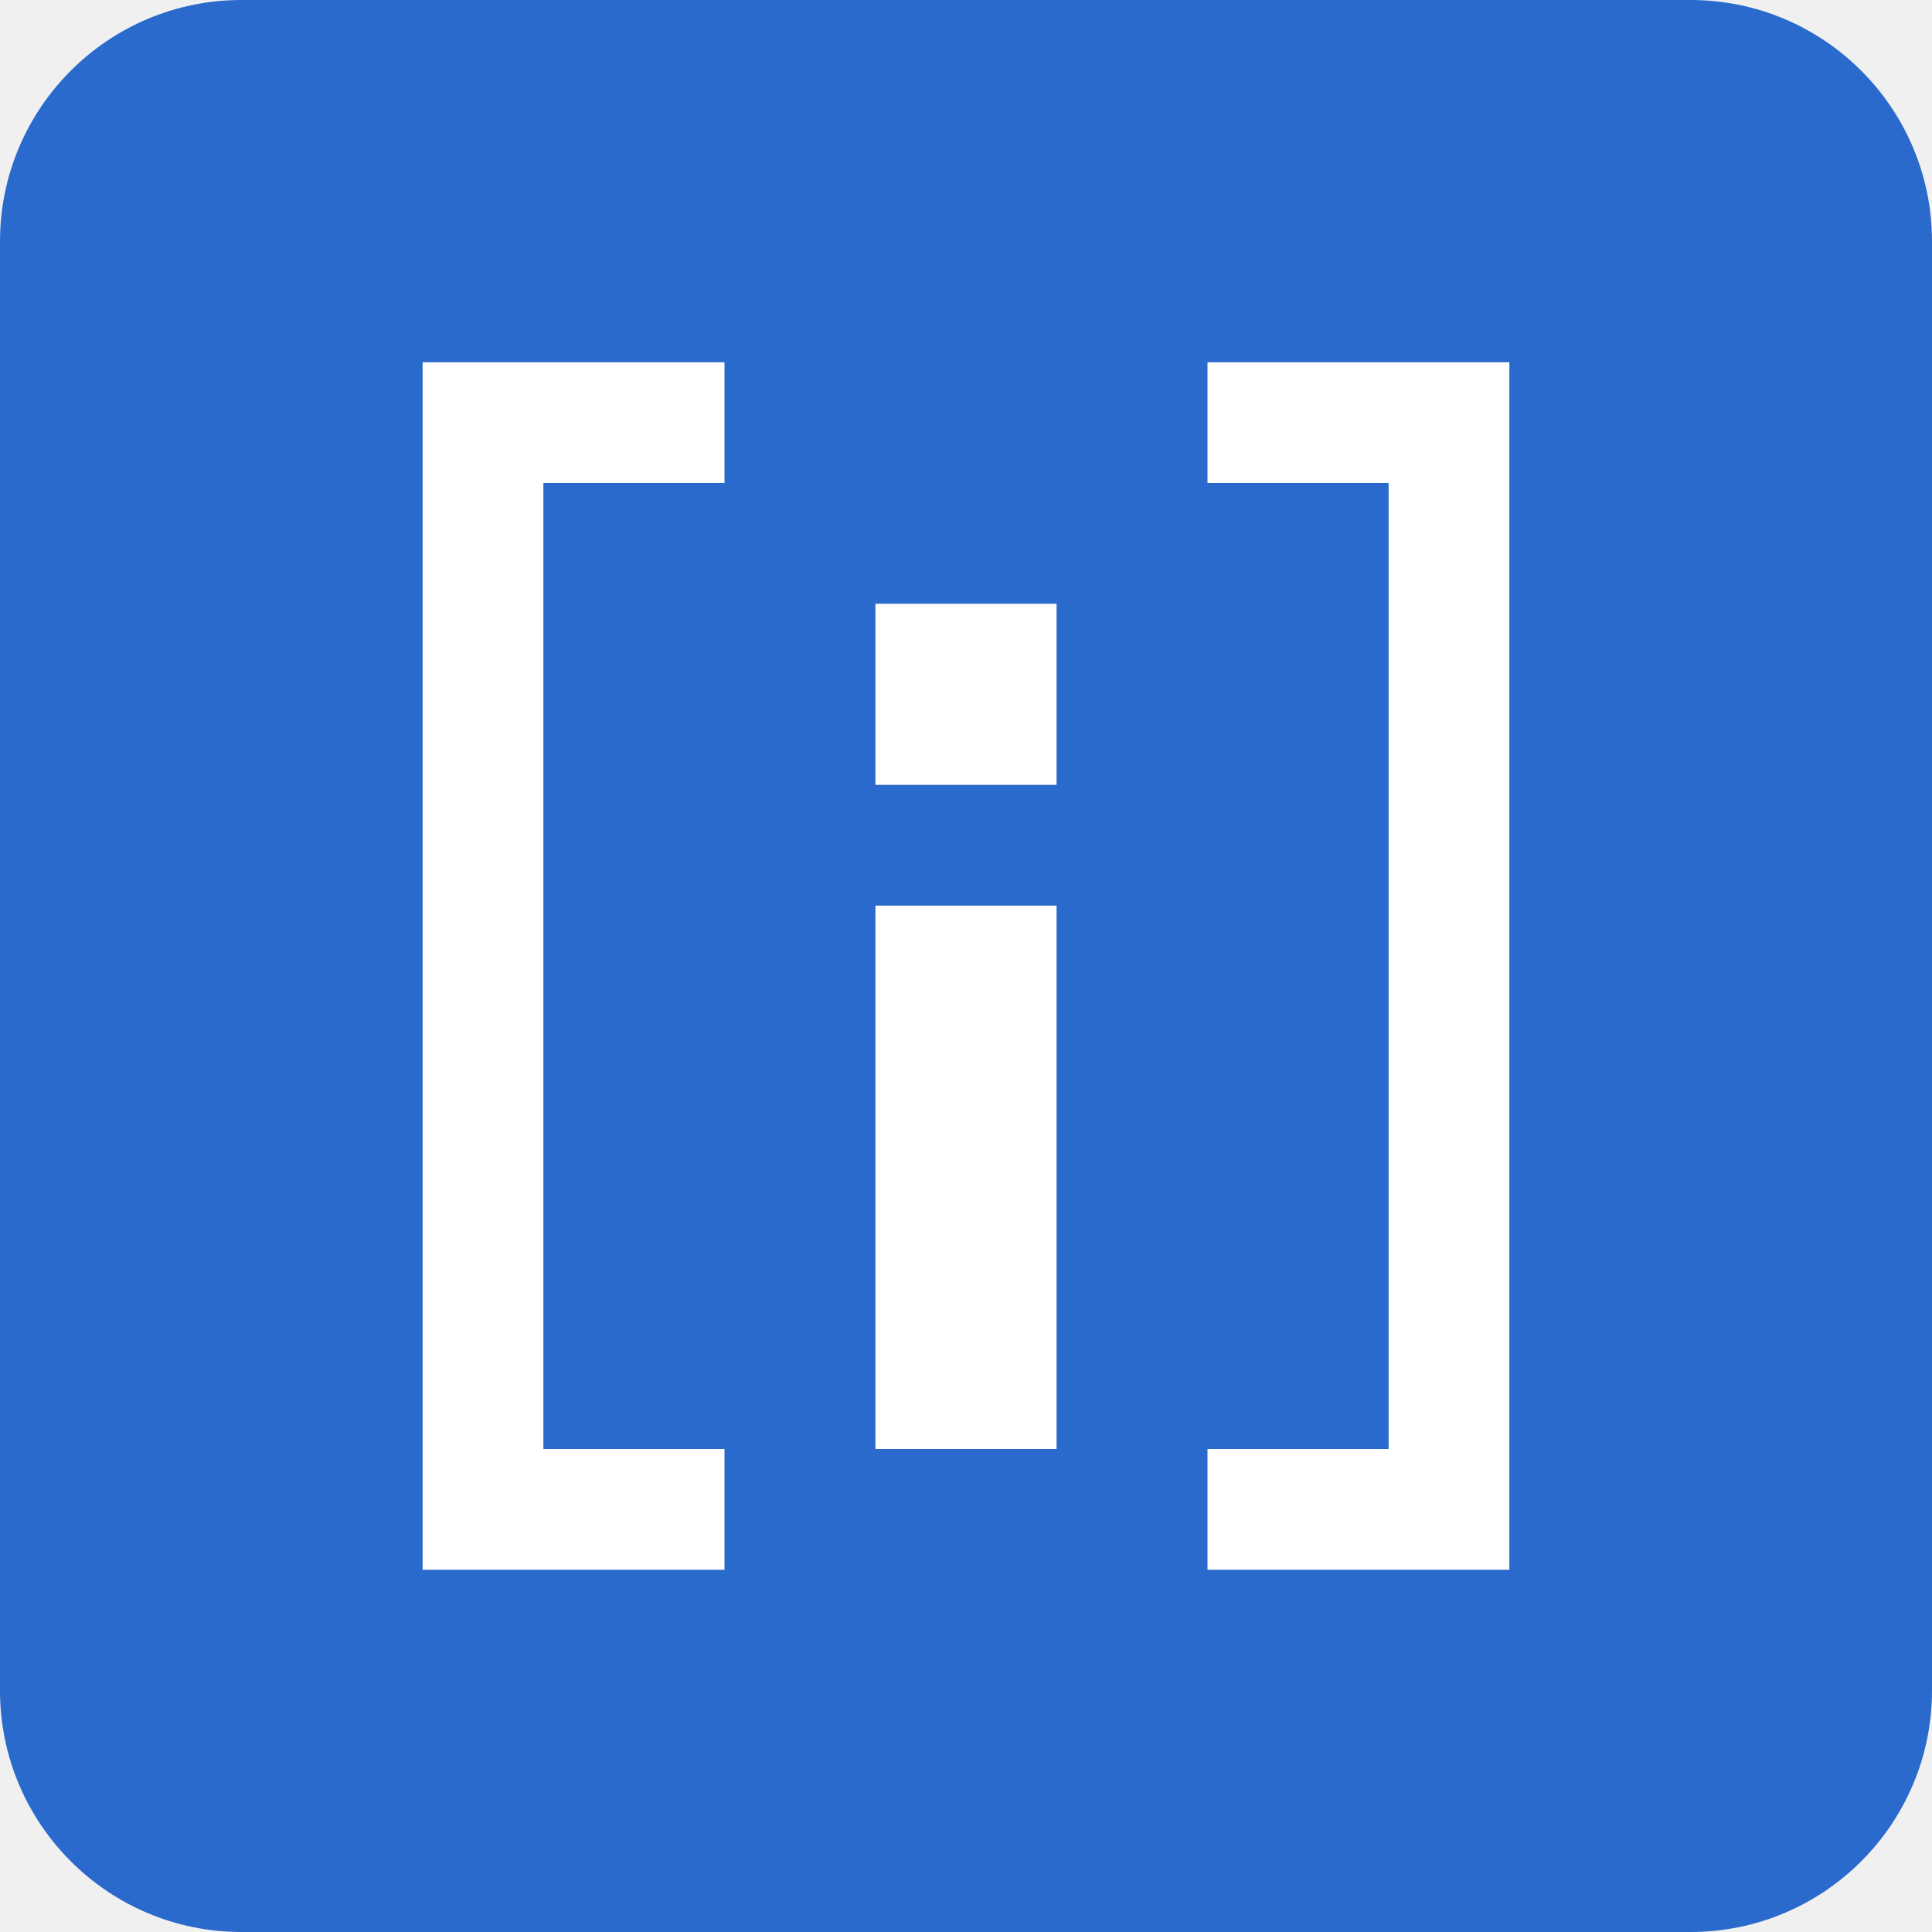
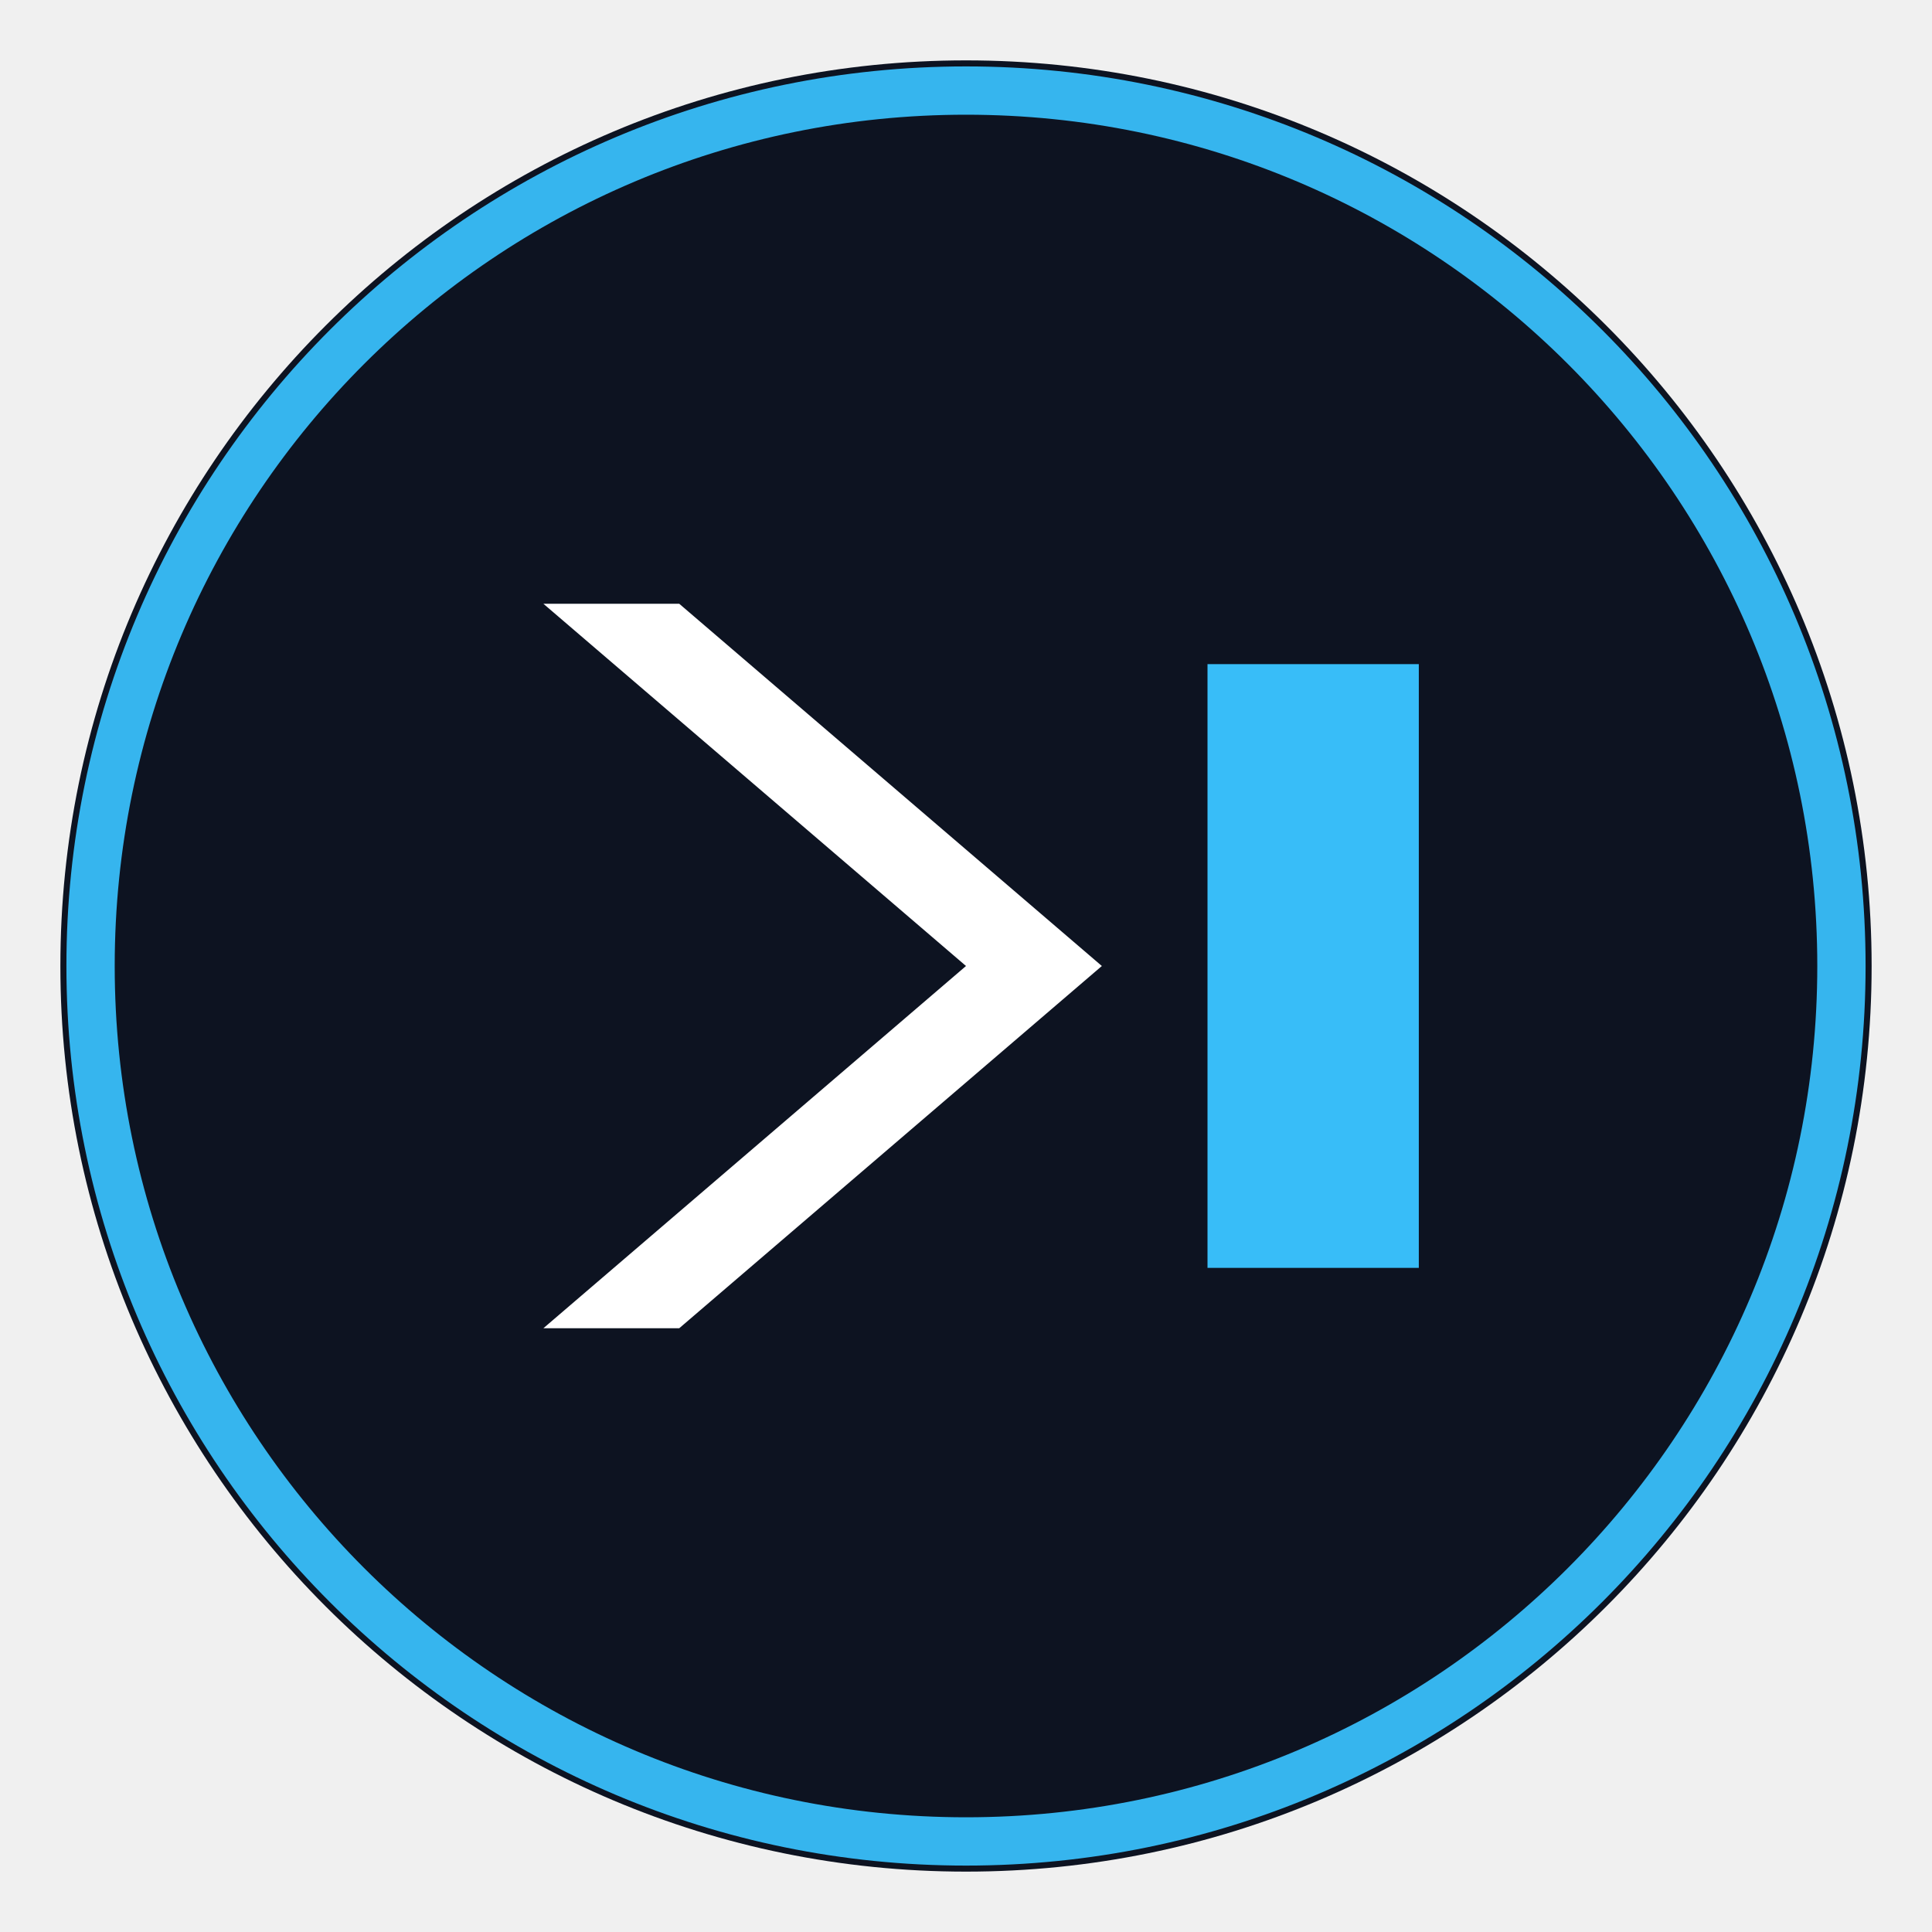
<svg xmlns="http://www.w3.org/2000/svg" viewBox="0 0 64 64" width="64" height="64" role="img" aria-label="iigtn">
-   <rect x="0" y="0" width="64" height="64" rx="8" ry="8" fill="#2a6acc" />
-   <g fill="#ffffff">
-     <path d="M 14,12 h 10 v 4 h -6 v 32 h 6 v 4 h -10 Z" />
-     <path d="M 50,12 h -10 v 4 h 6 v 32 h -6 v 4 h 10 Z" />
-     <rect x="29" y="20" width="6" height="6" />
-     <rect x="29" y="30" width="6" height="18" />
-   </g>
+   <circle cx="32" cy="32" r="30" fill="#0d1321" />
+   <circle cx="32" cy="32" r="29" fill="none" stroke="#38bdf8" stroke-width="1.6" opacity="0.95" />
+   <path d="M 18,20 L 32,32 L 18,44 L 22.5,44 L 36.5,32 L 22.5,20 Z" fill="#ffffff" />
+   <rect x="40" y="22" width="7" height="20" fill="#38bdf8" />
</svg>
